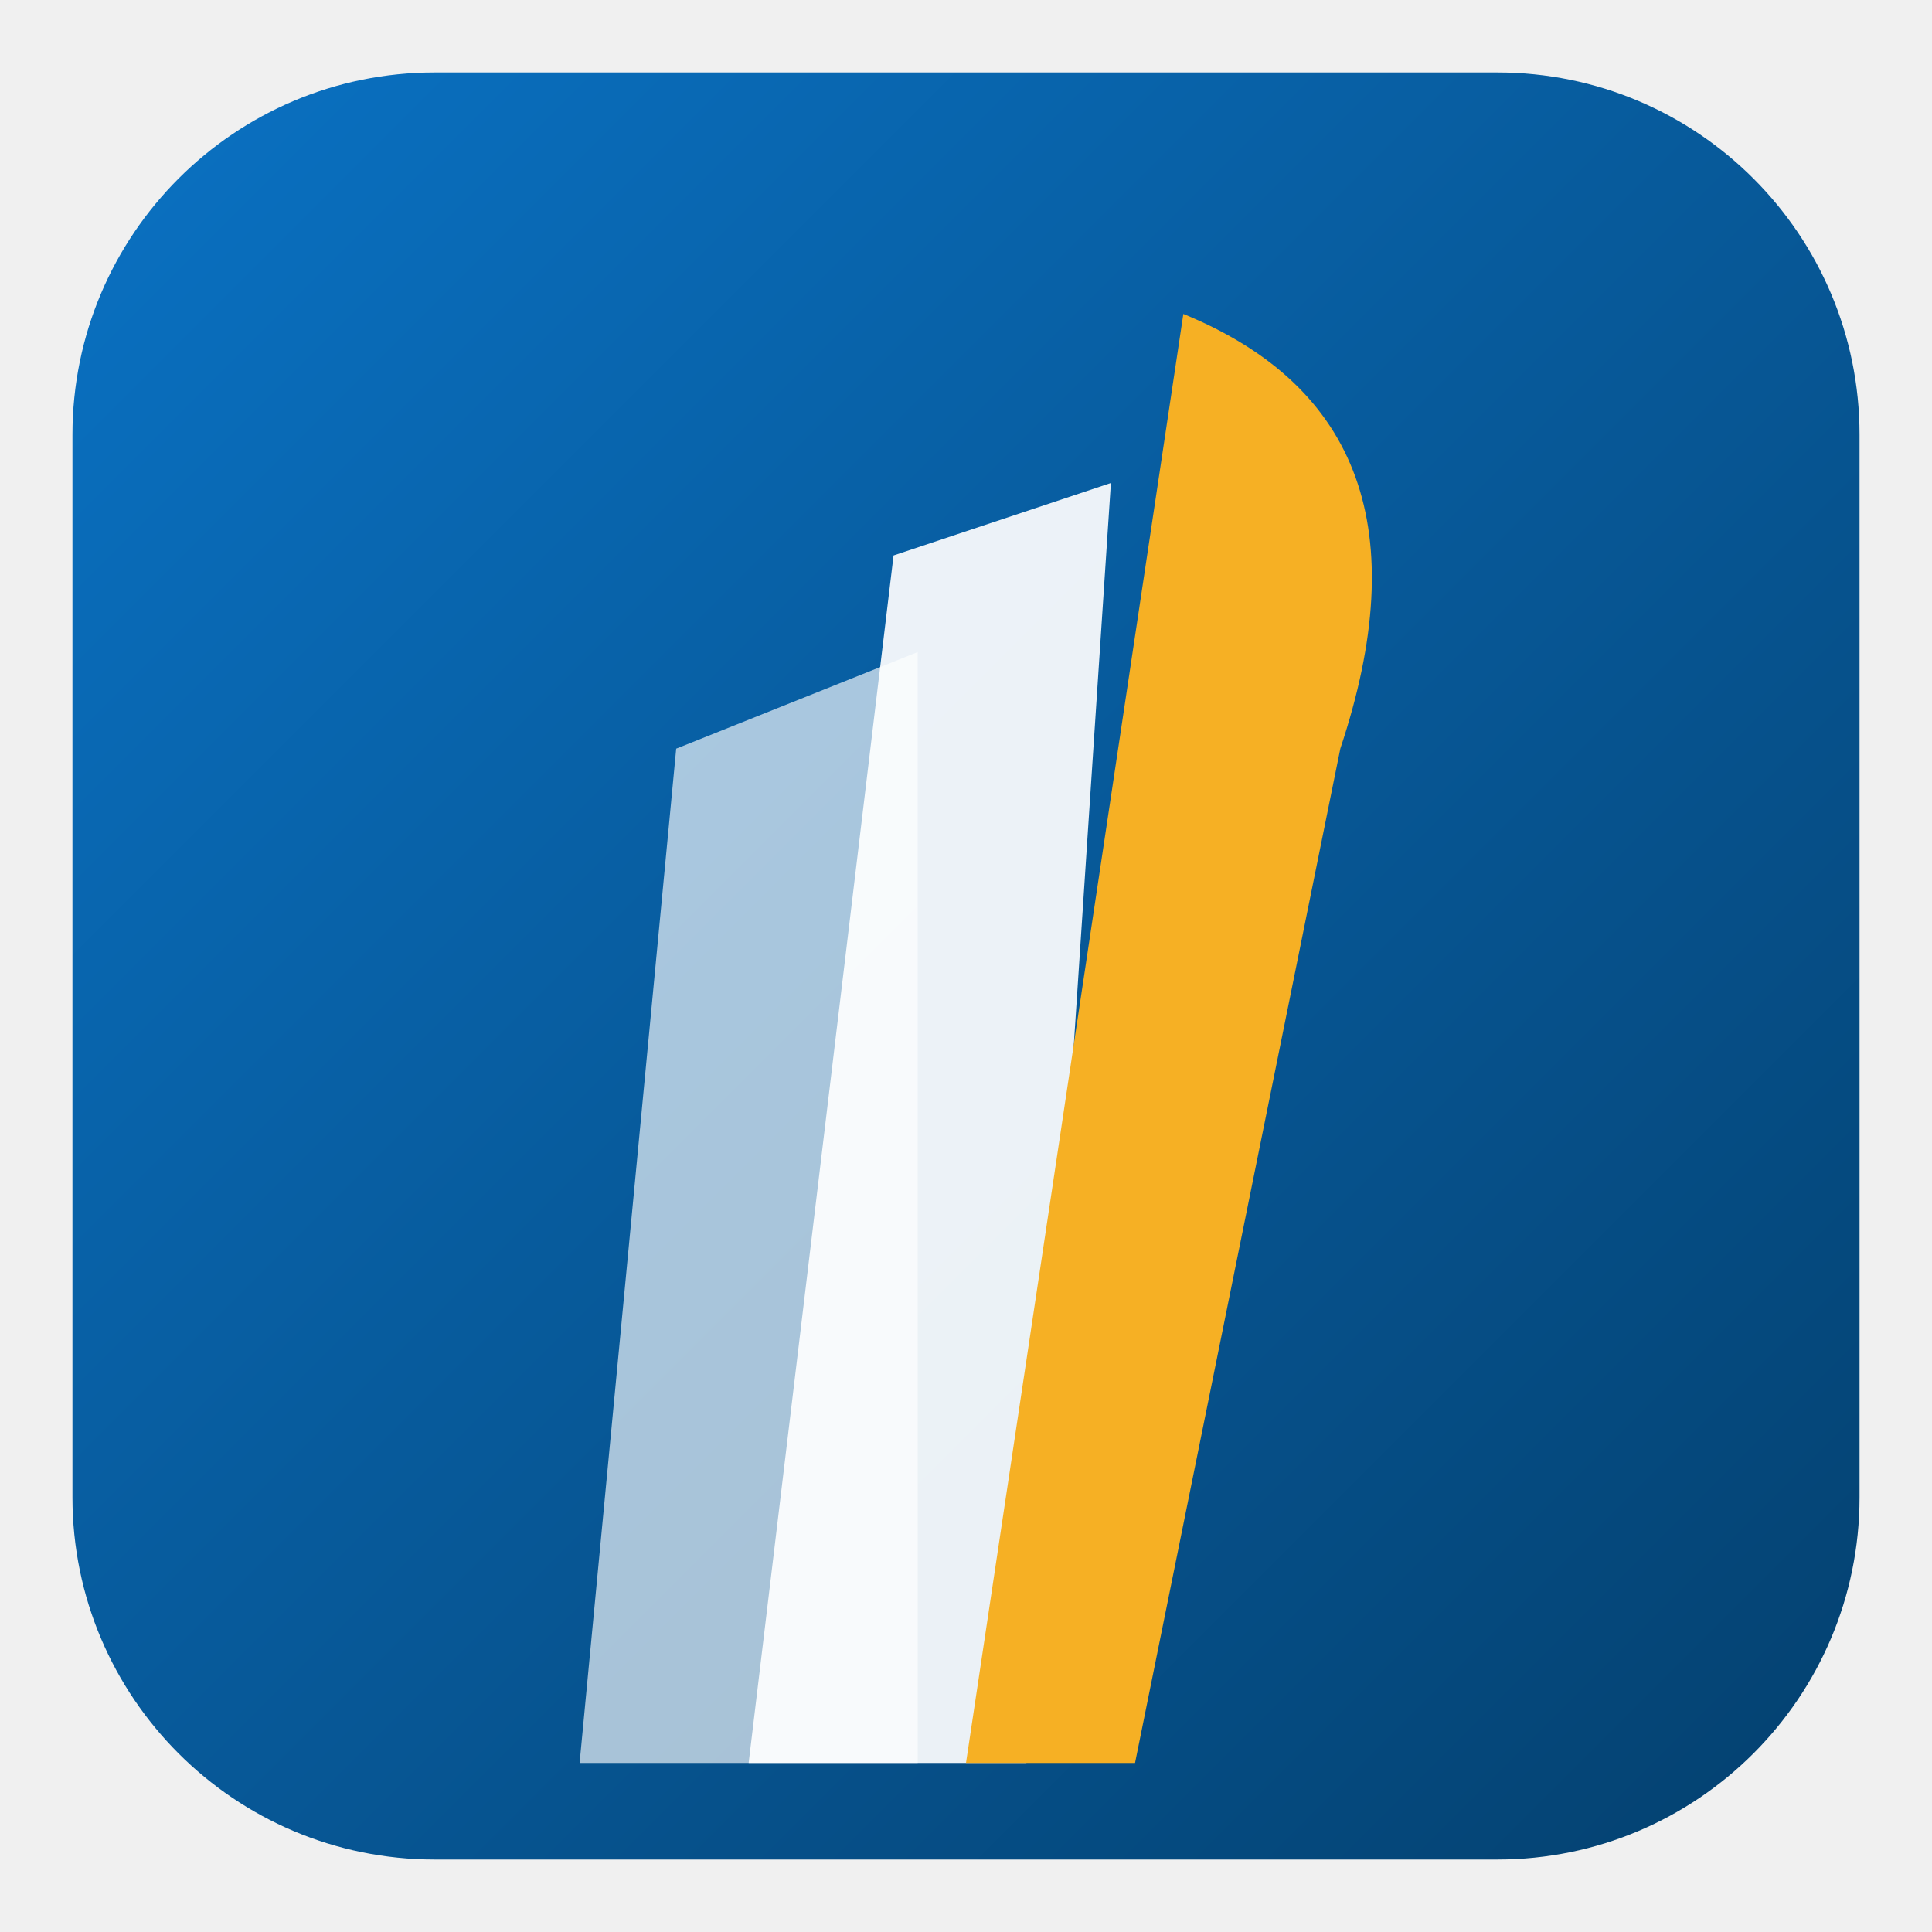
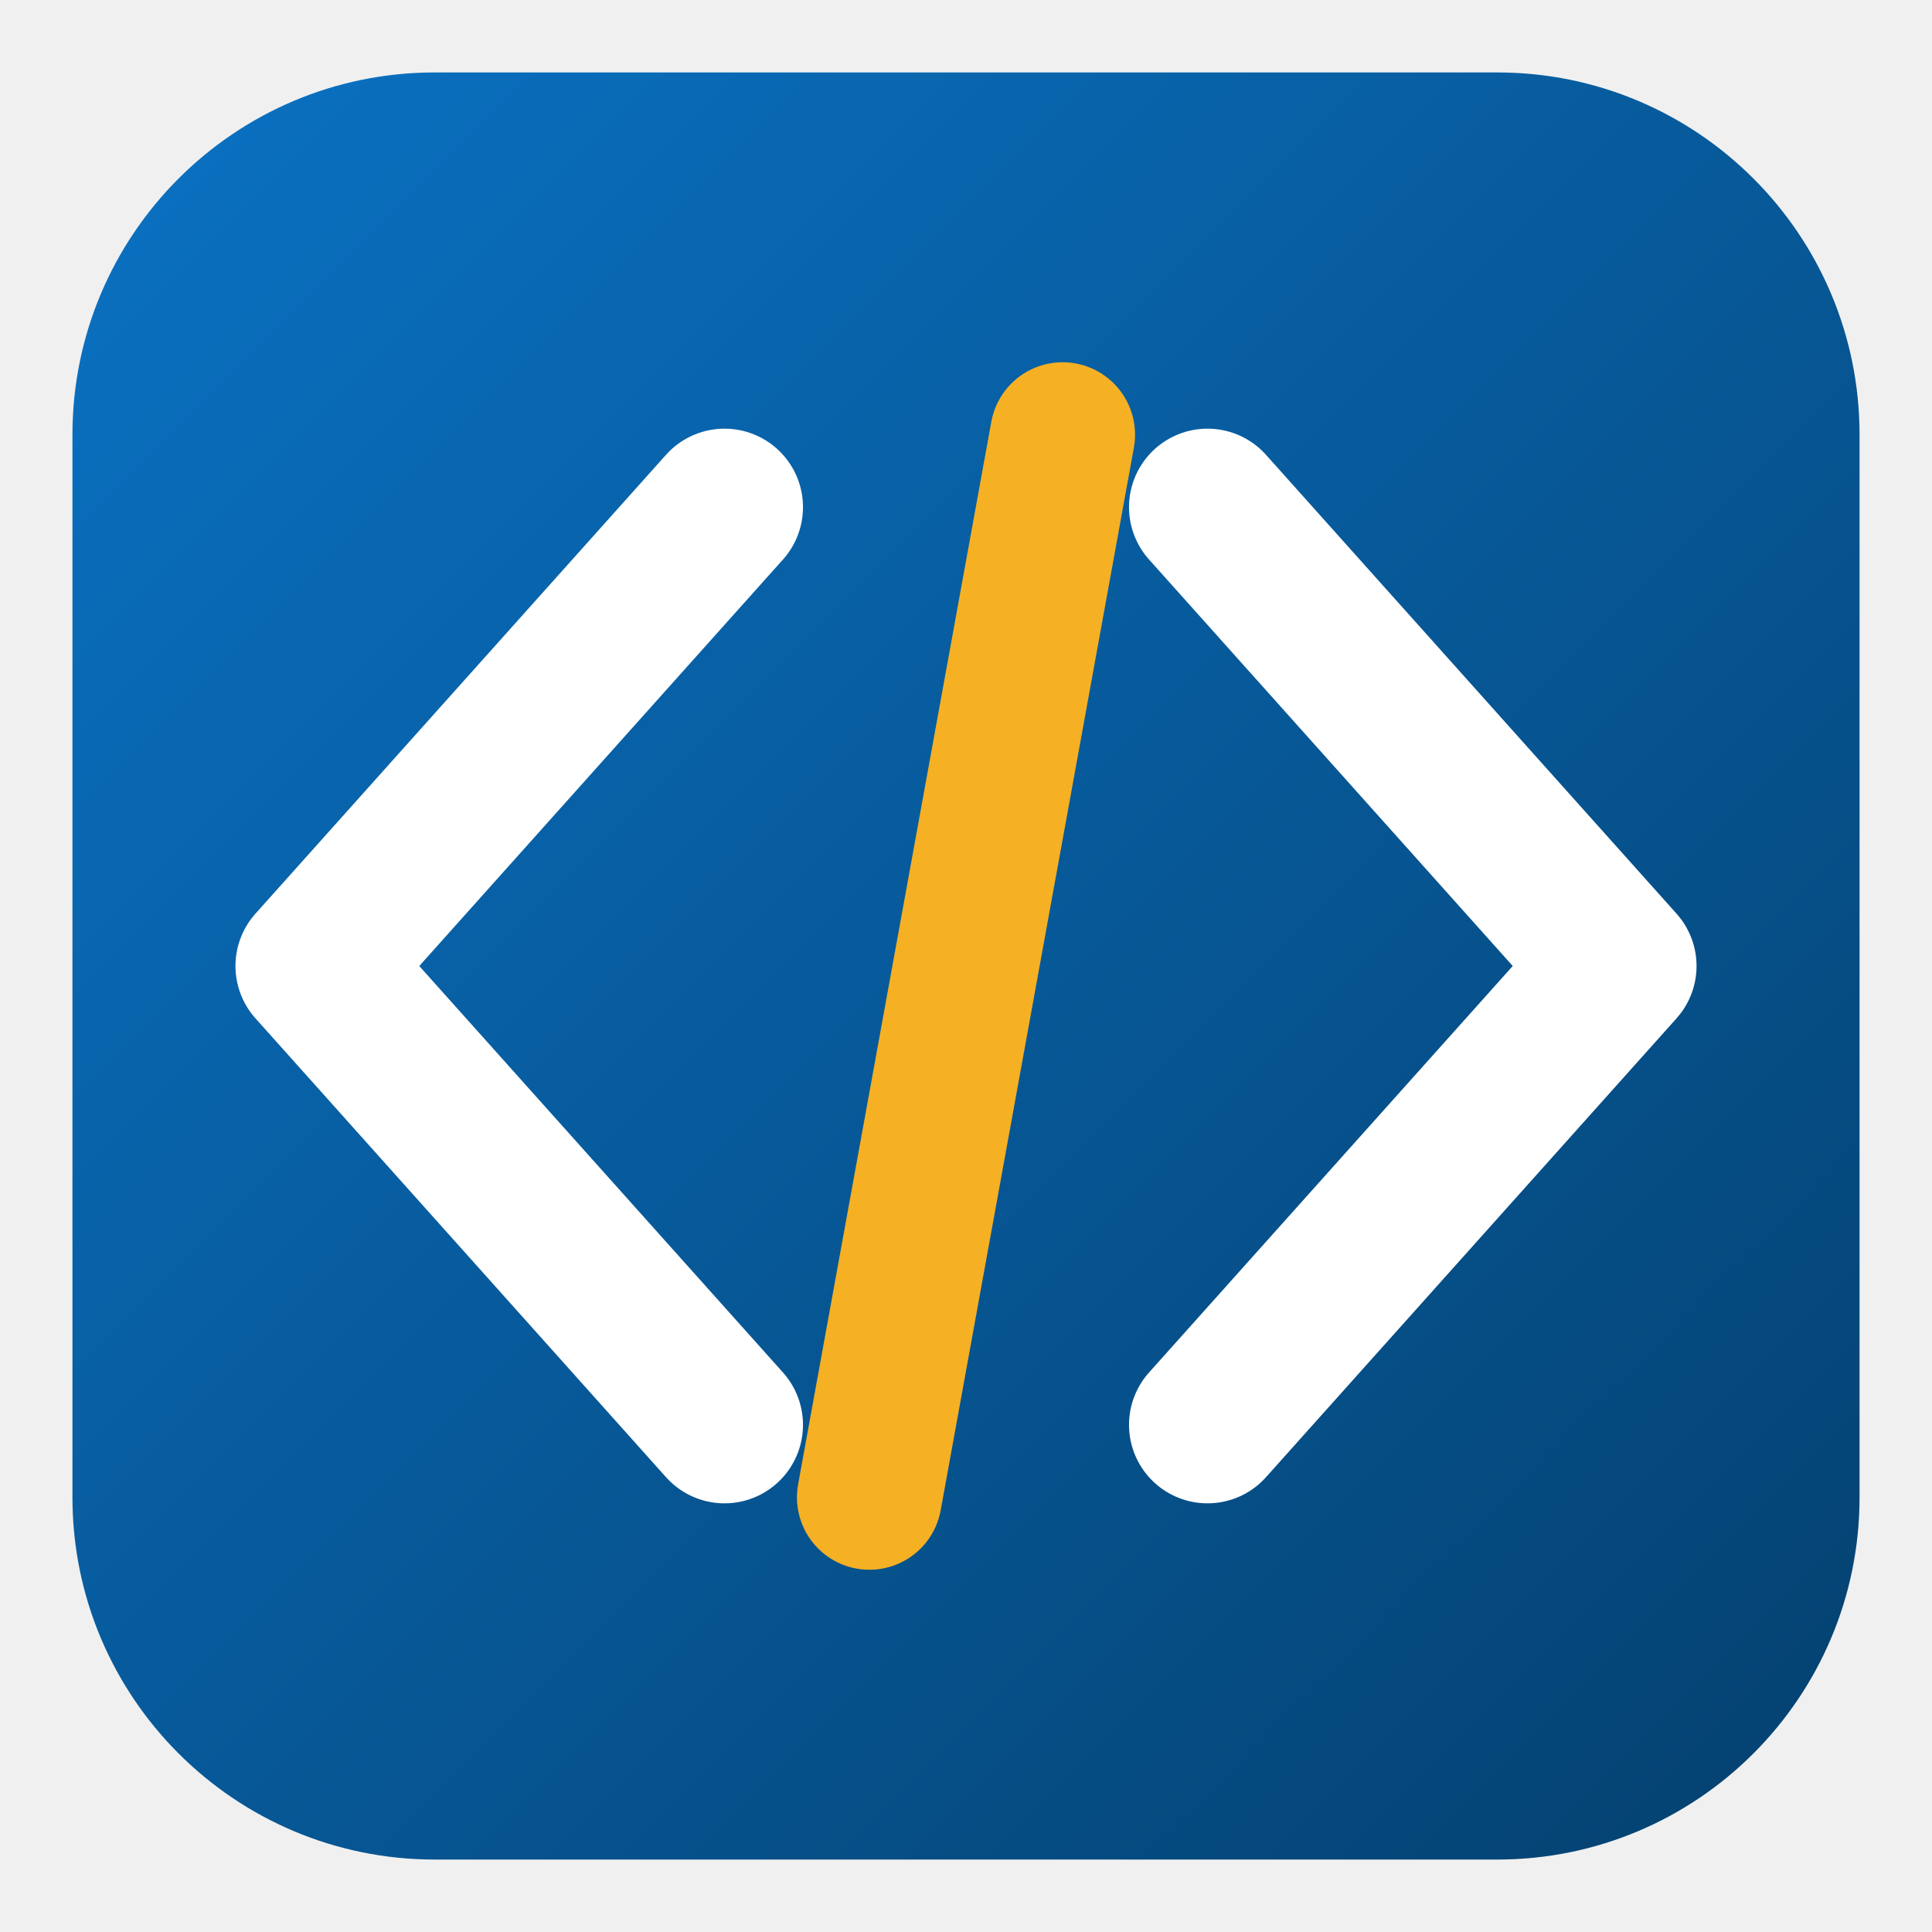
<svg xmlns="http://www.w3.org/2000/svg" viewBox="0 0 160 160" role="img" aria-label="SJ Solutions">
  <defs>
    <linearGradient id="favBg" x1="0%" y1="0%" x2="100%" y2="100%">
      <stop offset="0%" stop-color="#0a72c4" />
      <stop offset="100%" stop-color="#04406e" />
    </linearGradient>
  </defs>
  <rect x="6" y="6" width="148" height="148" rx="30" fill="url(#favBg)" />
-   <polygon points="76,146 48,146 56,62 76,54" fill="#ffffff" opacity="0.65" />
-   <polygon points="85,146 62,146 74,46 92,40" fill="#ffffff" opacity="0.92" />
-   <path d="M94,146 L80,146 L98,26 Q120,35 111,62 Z" fill="#f6b024" />
+   <g fill="none" stroke-linecap="round" stroke-linejoin="round">
+     <path d="M60,42 L26,80 L60,118" stroke="#ffffff" stroke-width="13" />
+     <path d="M100,42 L134,80 L100,118" stroke="#ffffff" stroke-width="13" />
+     <path d="M72,124 L88,36" stroke="#f6b024" stroke-width="12" />
+   </g>
</svg>
